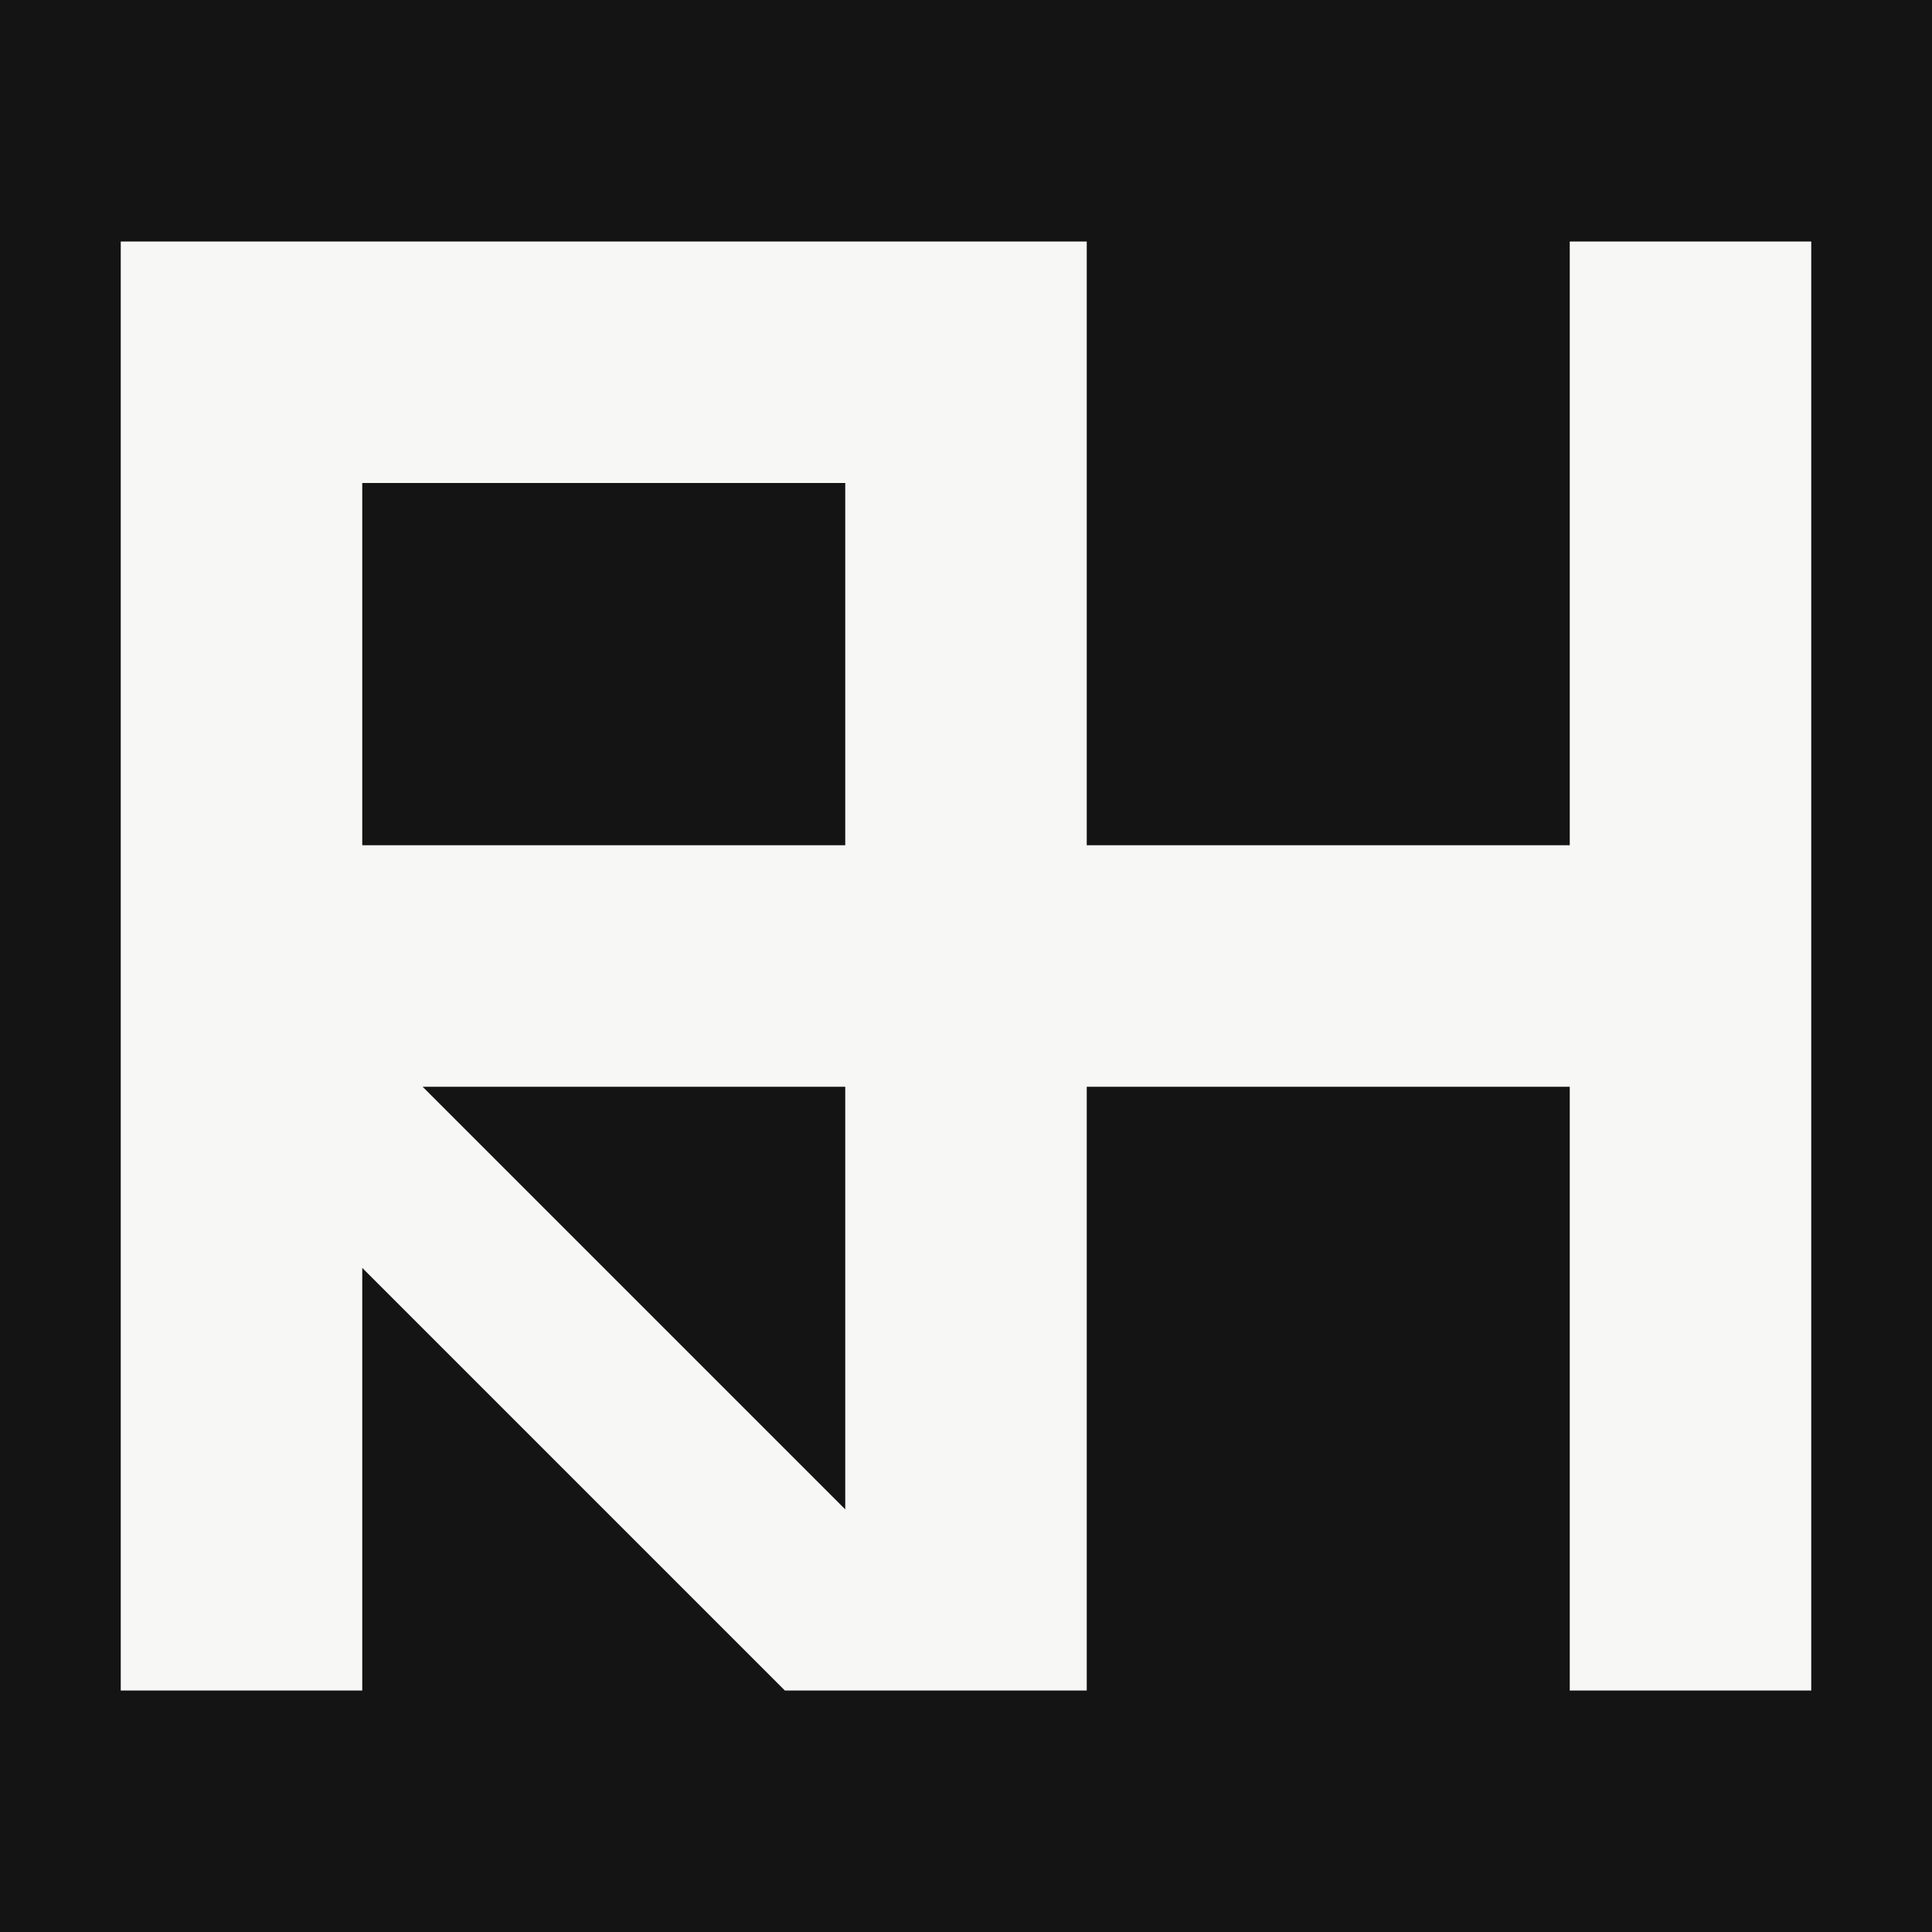
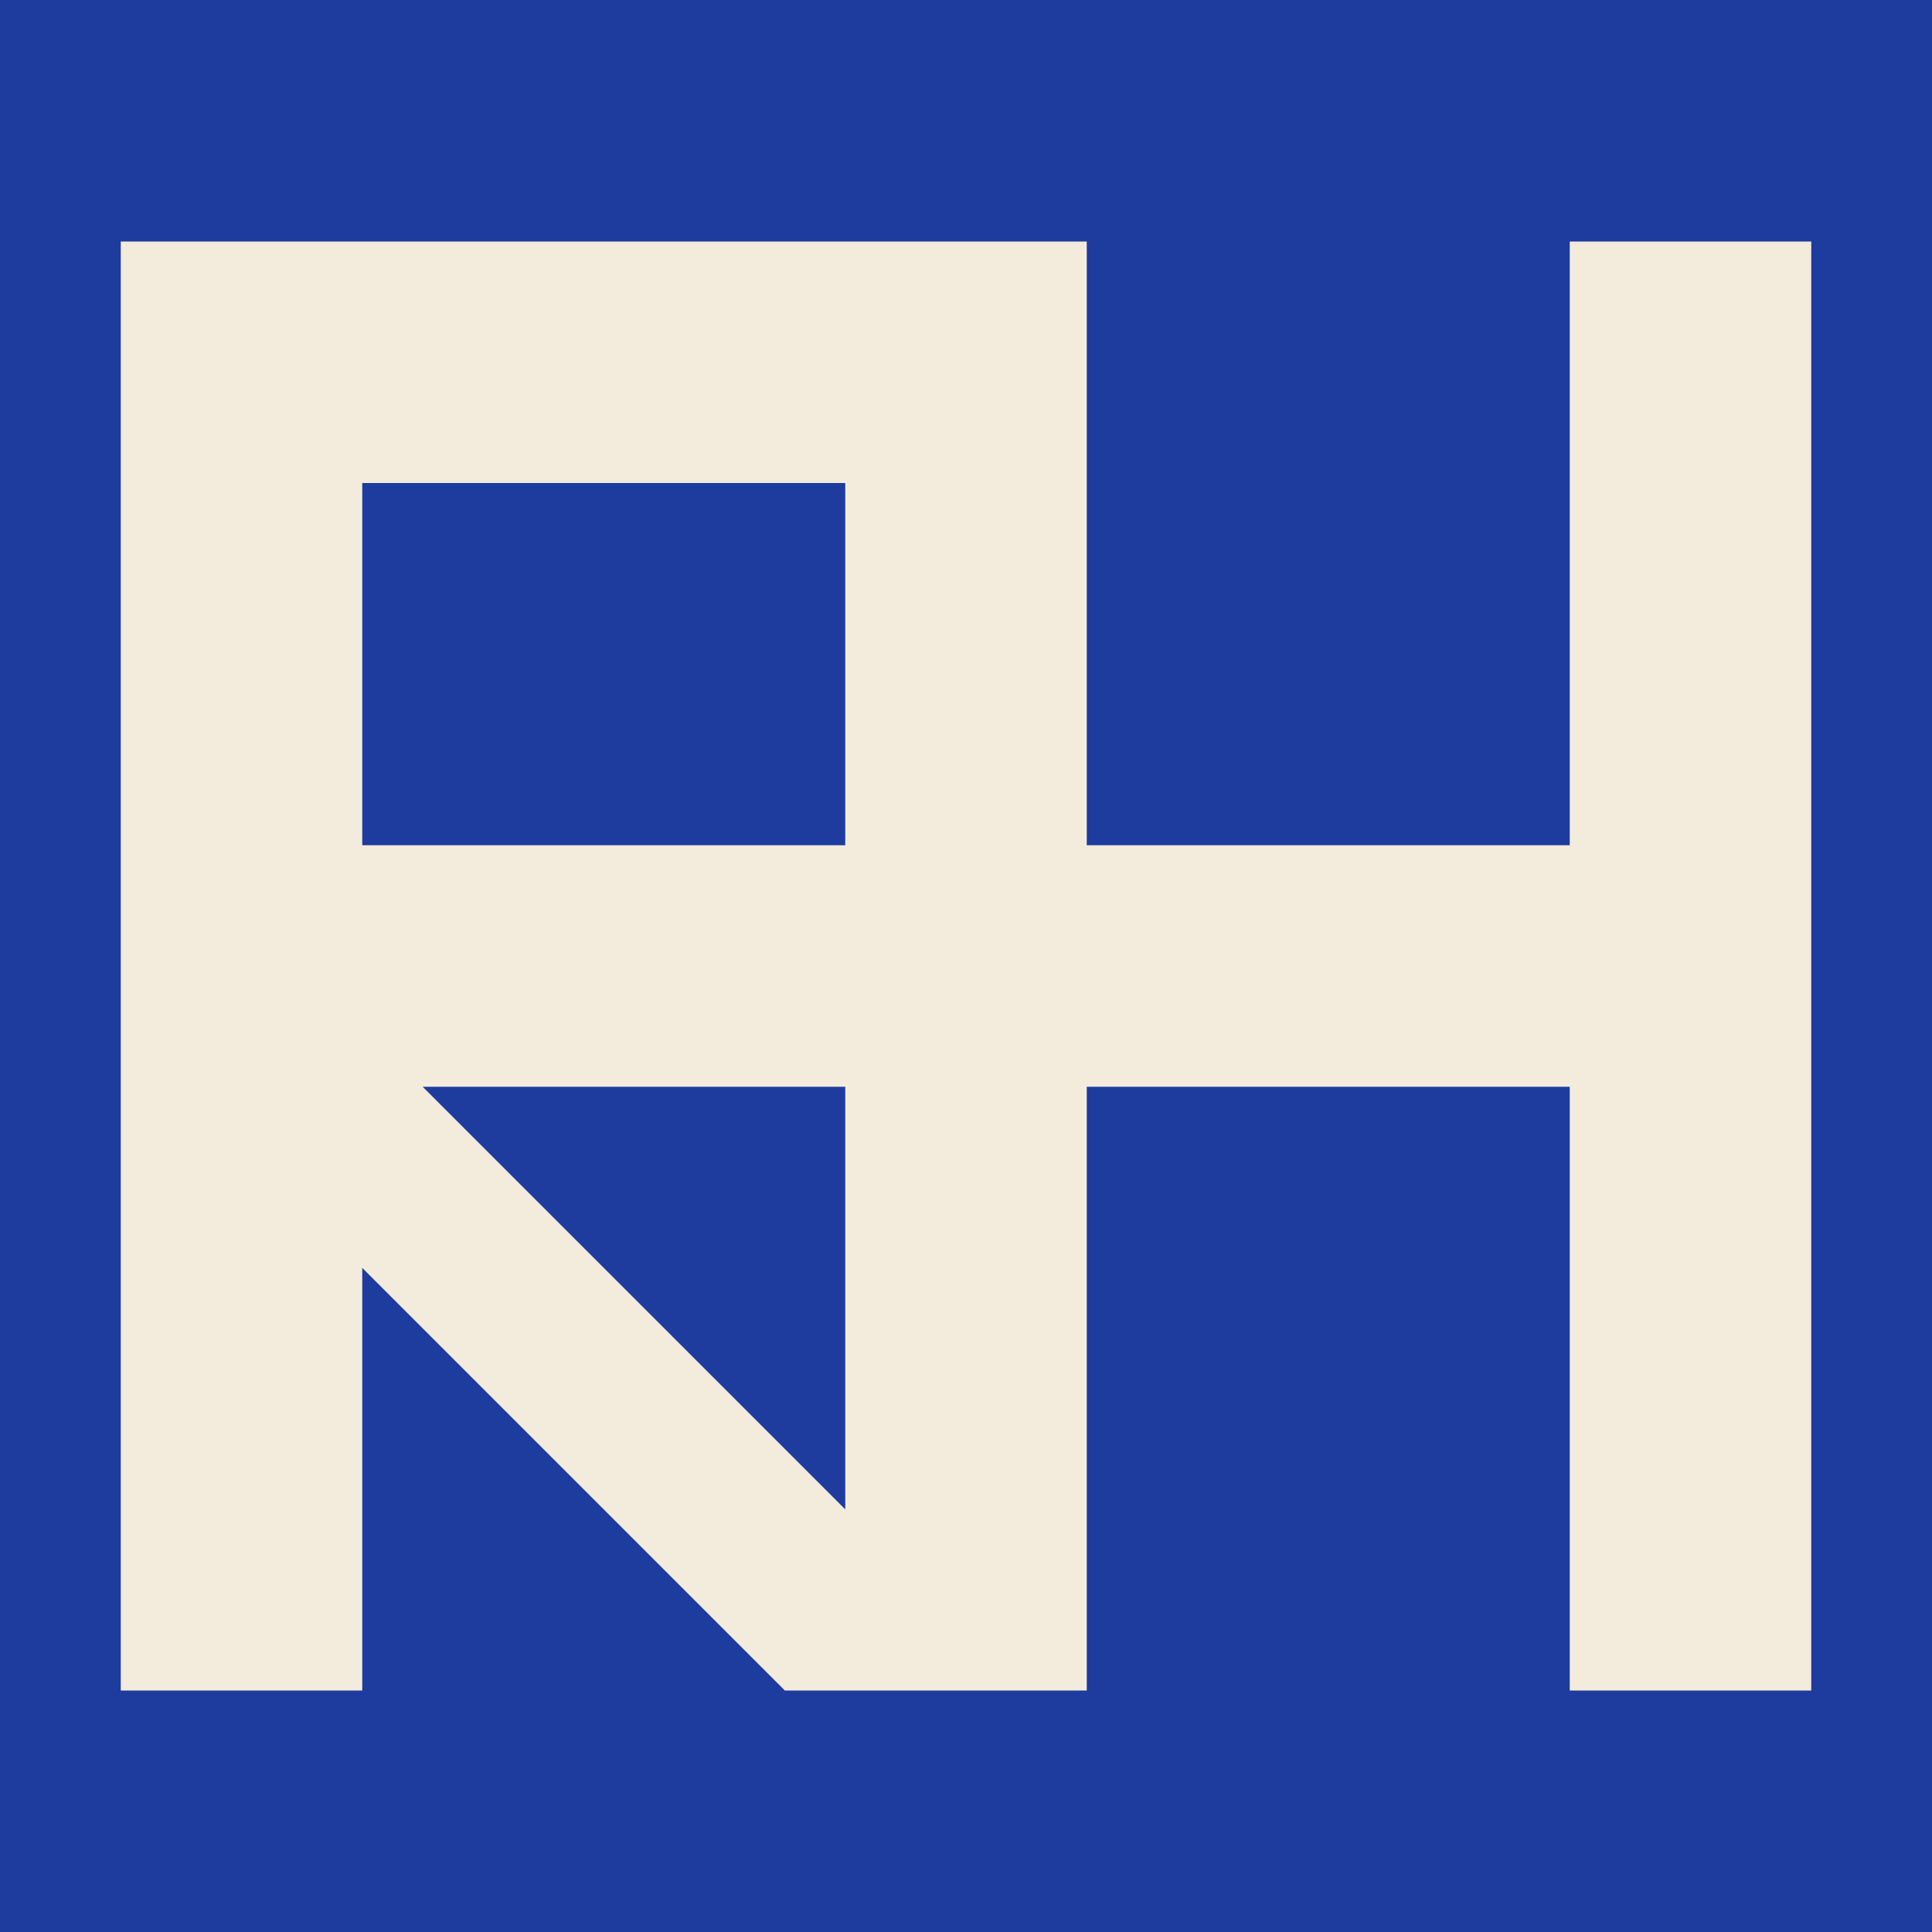
<svg xmlns="http://www.w3.org/2000/svg" viewBox="0 0 64 64">
-   <rect width="64" height="64" fill="#141414" />
-   <path fill="#F7F7F5" d="M4 8h8v48H4z M28 8h8v48h-8z M52 8h8v48h-8z M4 8h32v8H4z M4 28h56v8H4z M8 32h2l22 22v2h-6L8 38z" />
+   <rect width="64" height="64" fill="rgb(30 60 158)" />
+   <path fill="rgb(243 236 220)" d="M4 8h8v48H4z M28 8h8v48h-8z M52 8h8v48h-8z M4 8h32v8H4z M4 28h56v8H4z M8 32h2l22 22v2h-6L8 38z" />
</svg>
